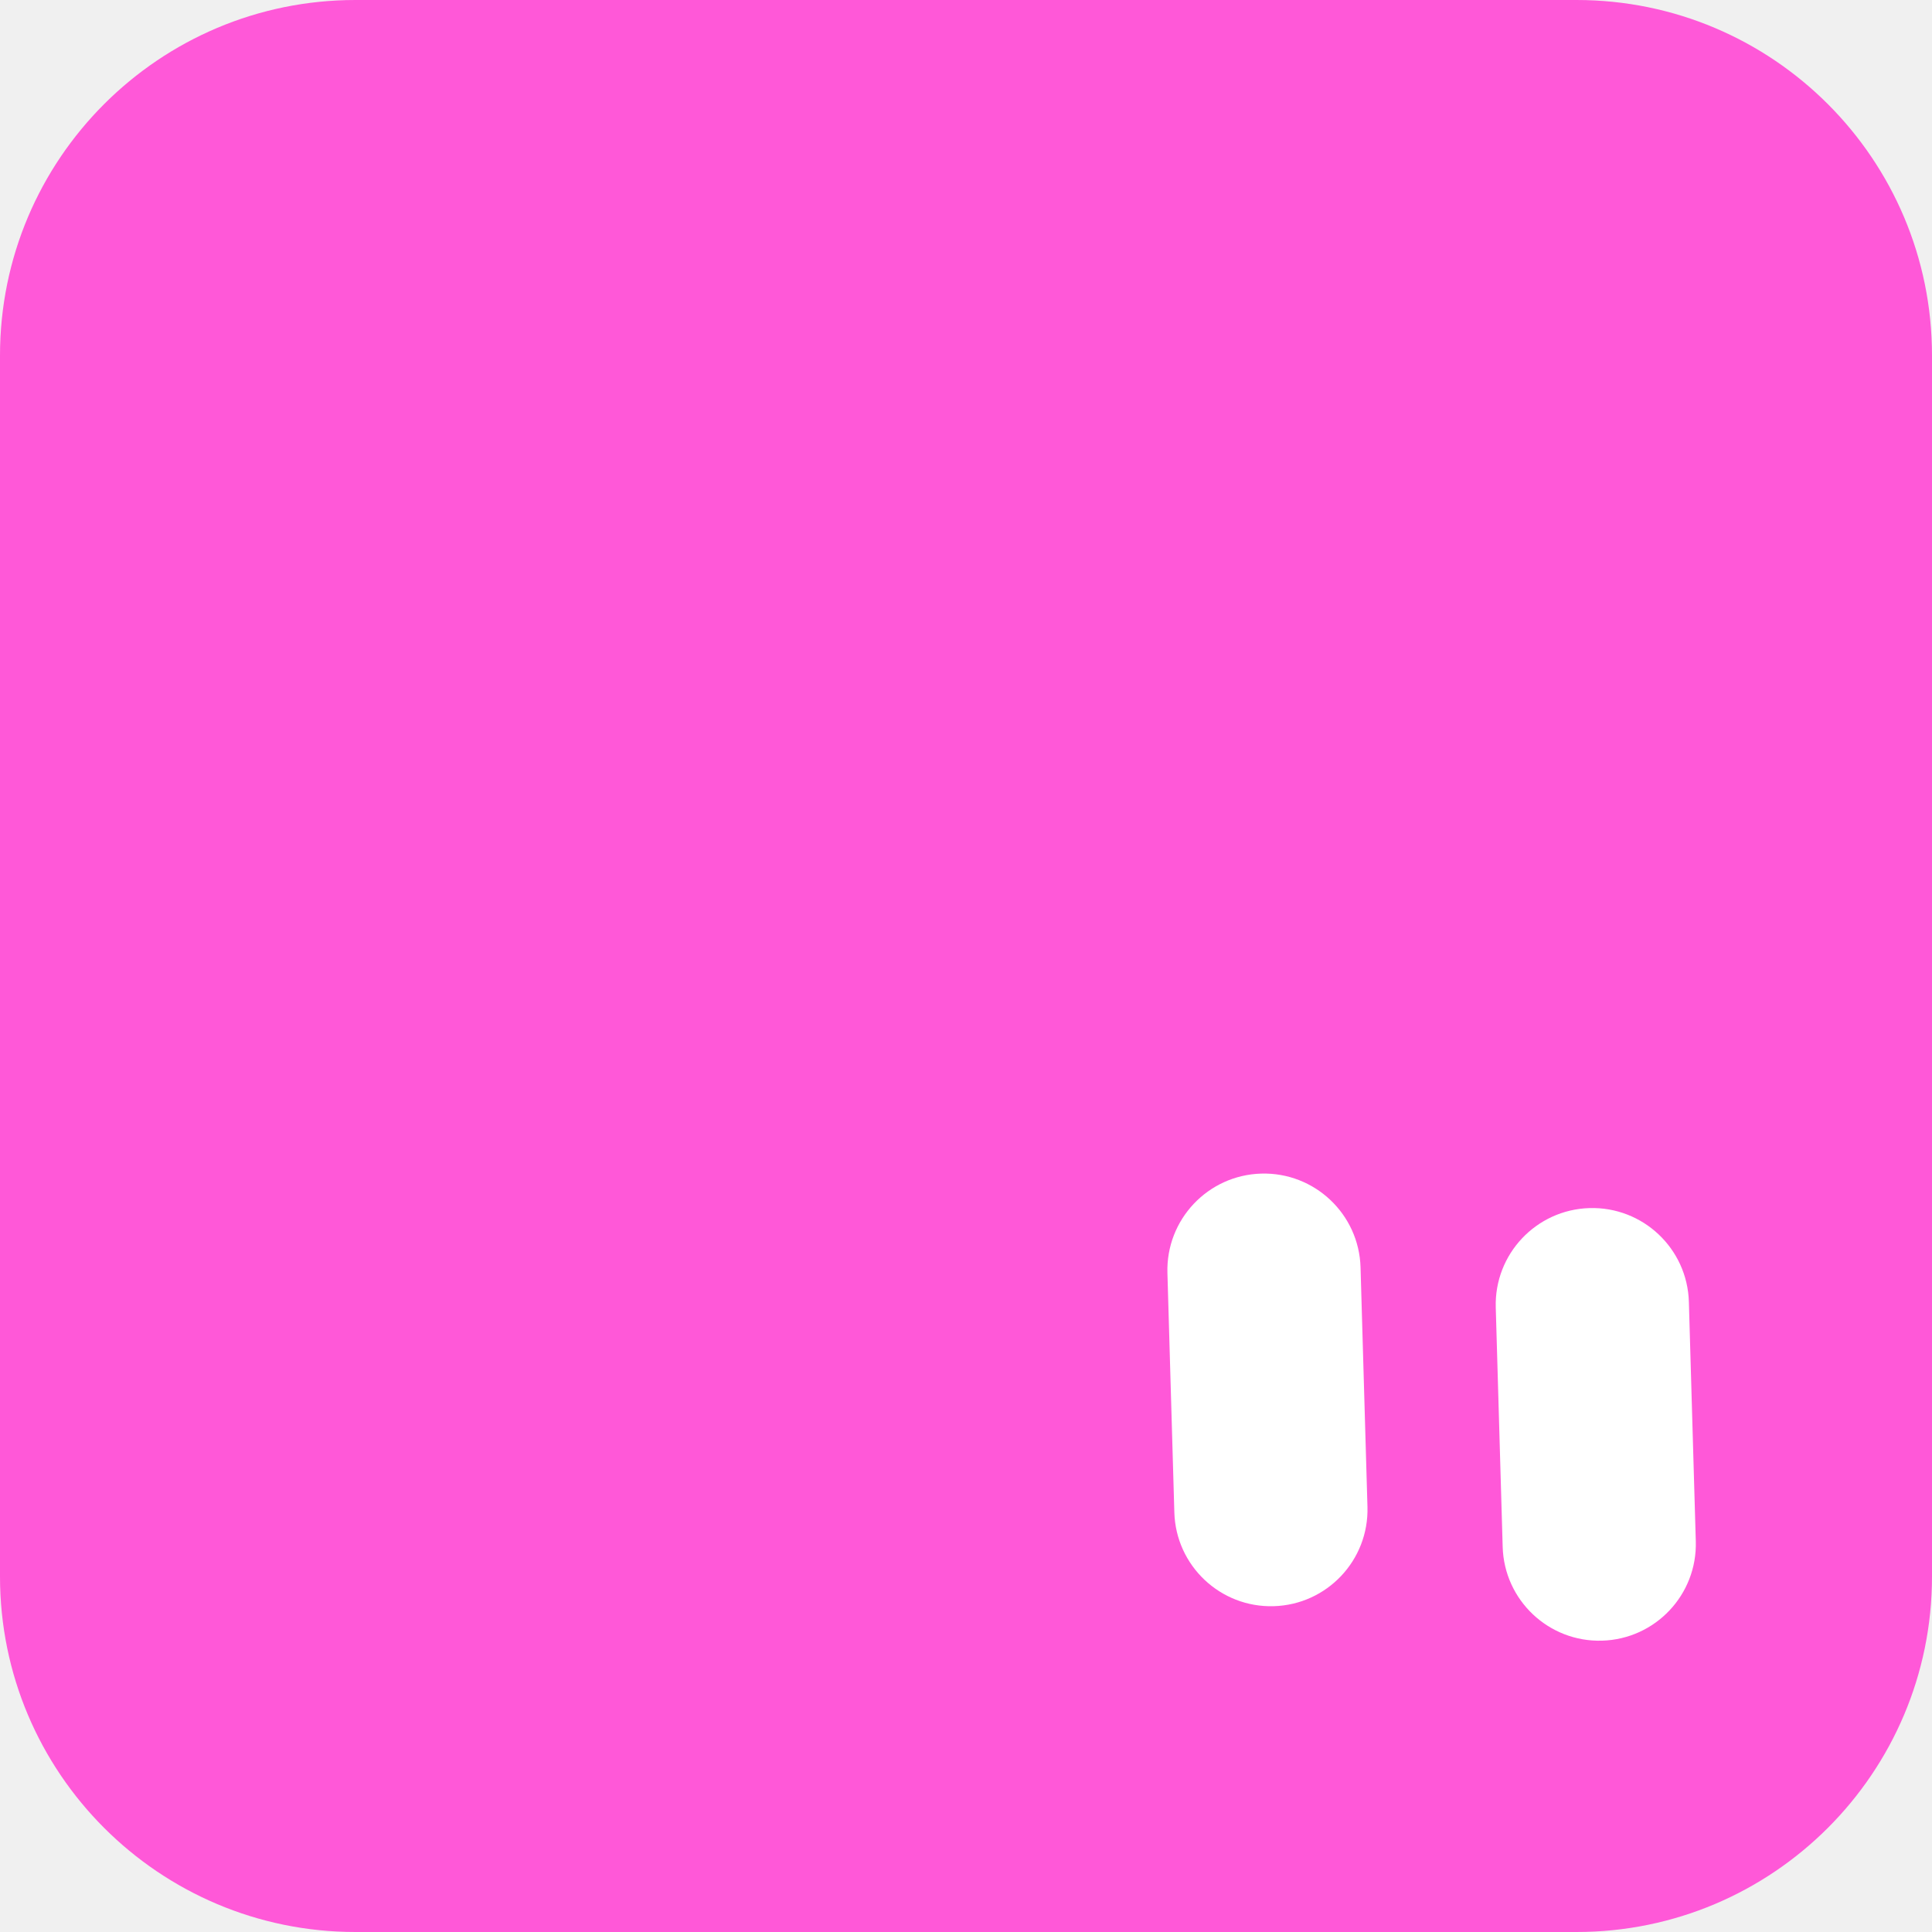
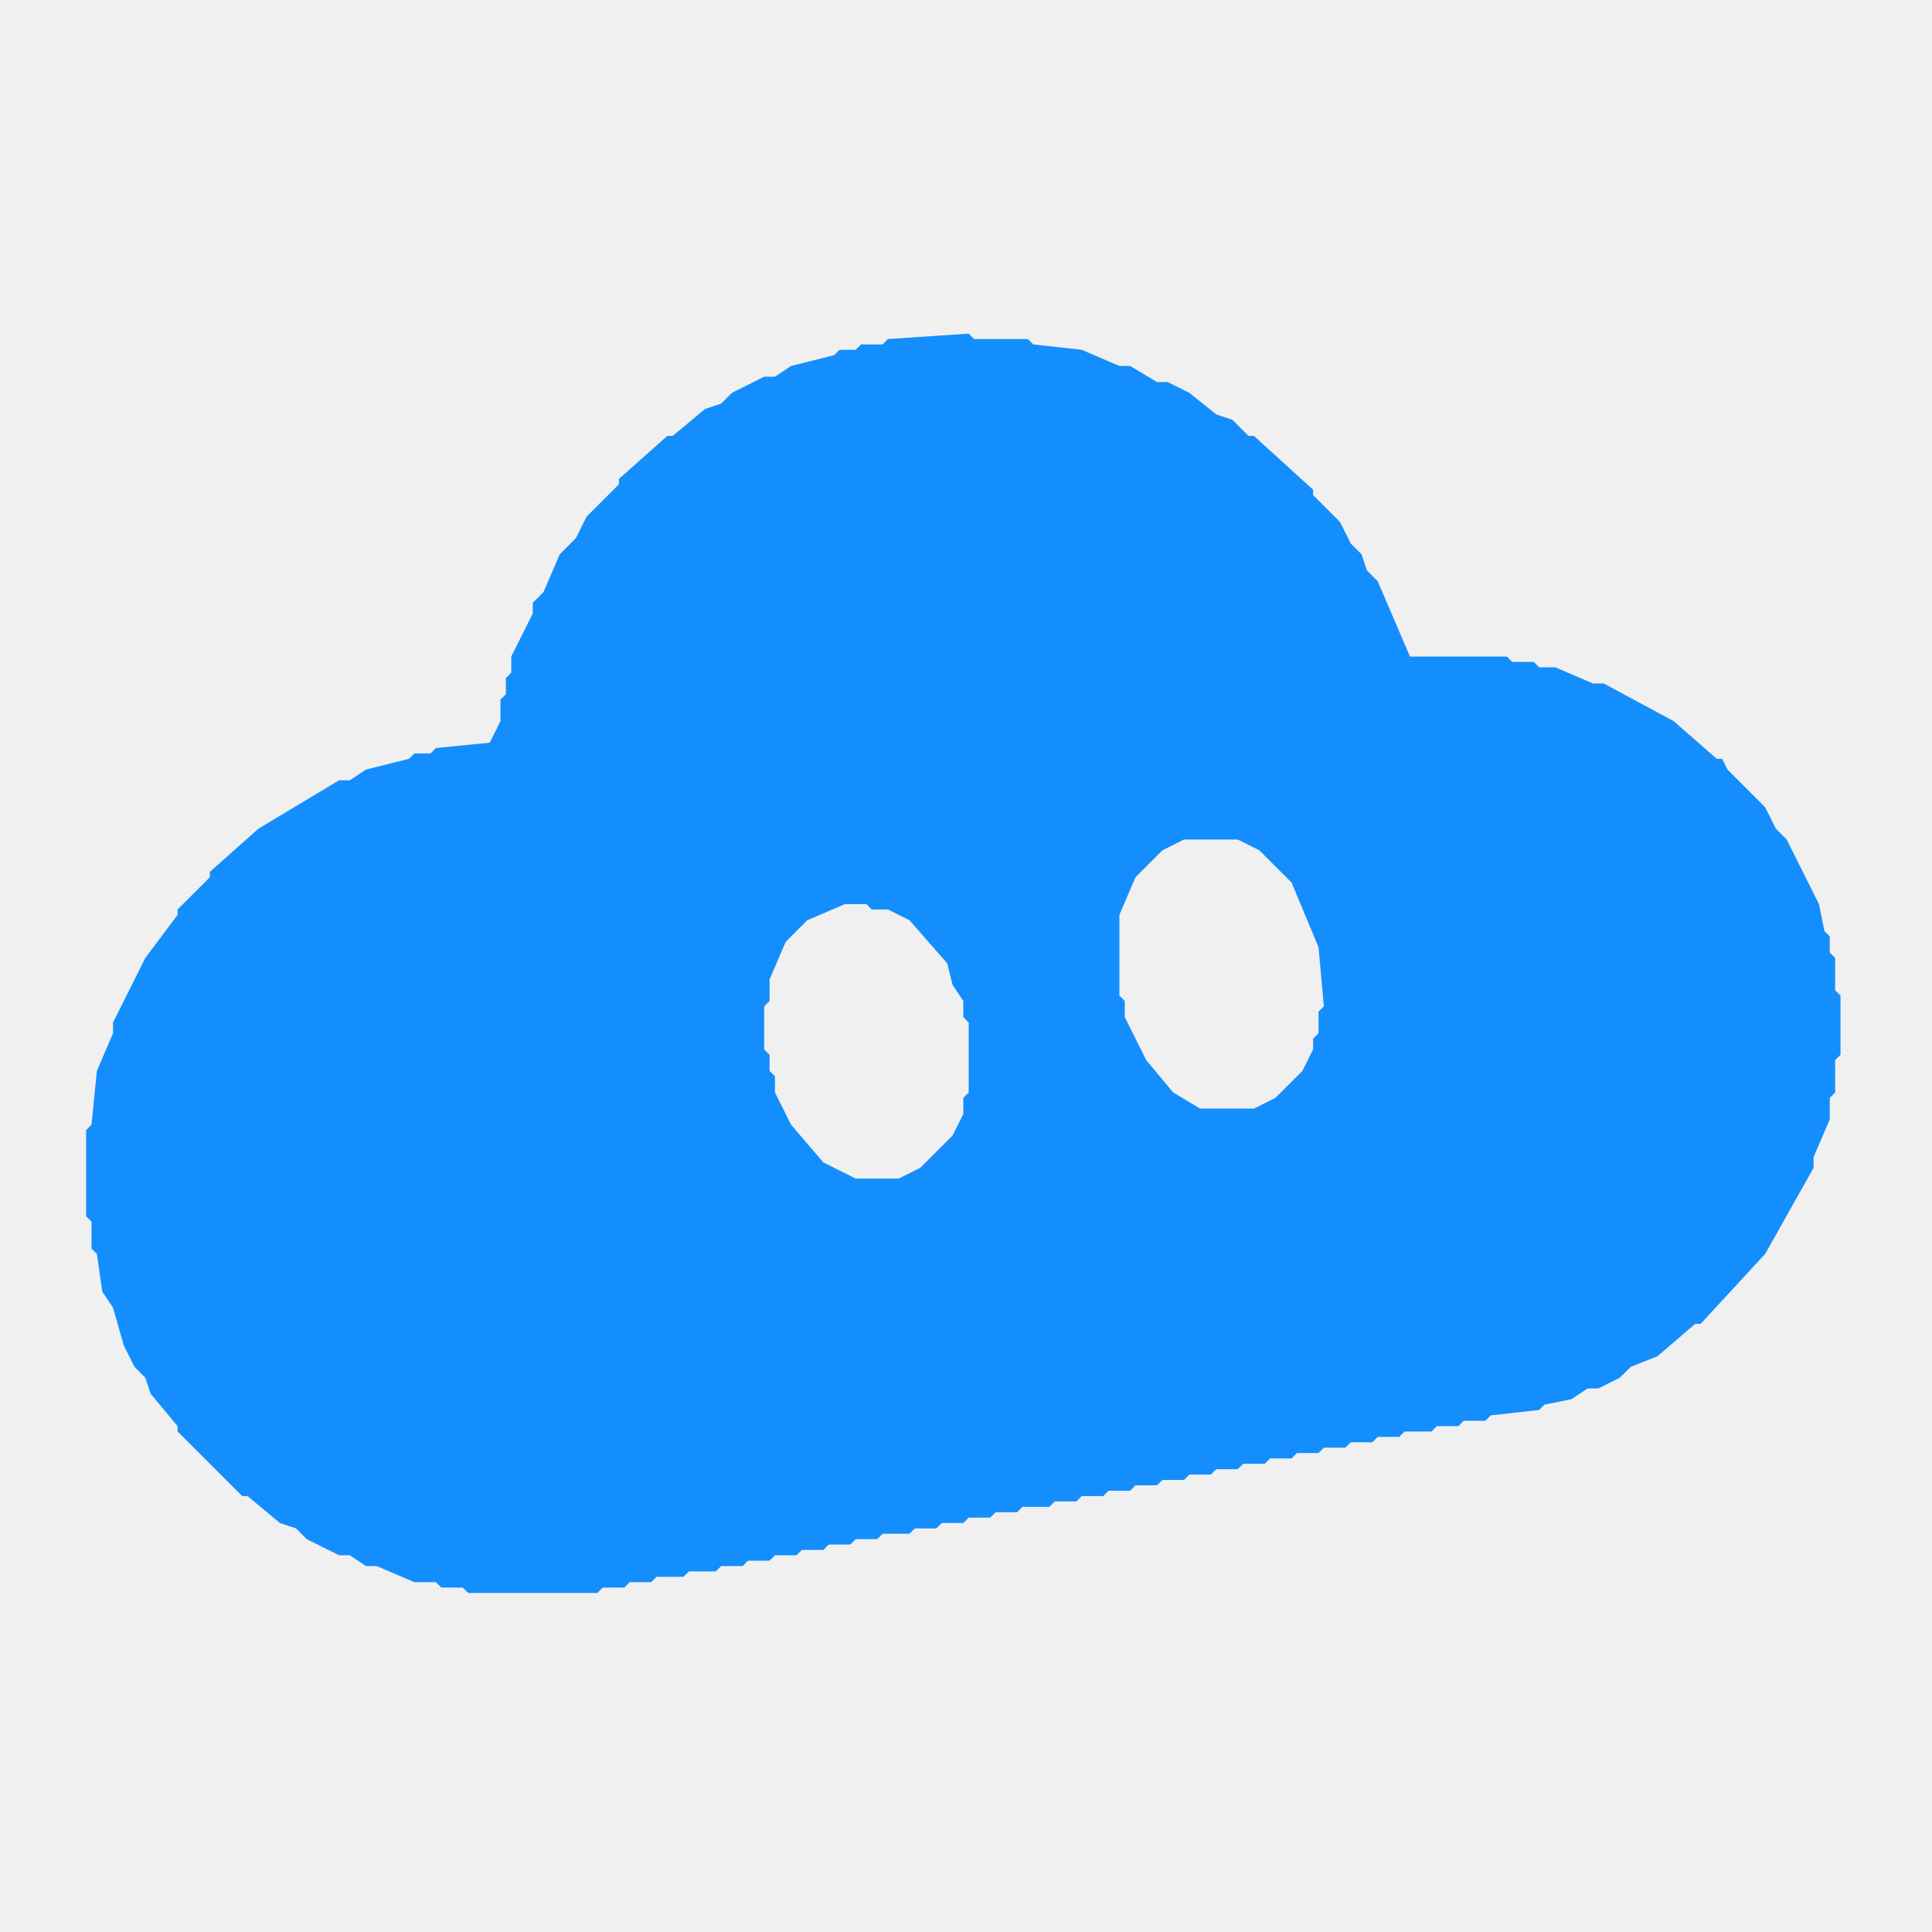
- <svg xmlns="http://www.w3.org/2000/svg" viewBox="125 125 250 250" fill="none">
-   <defs>
-     <clipPath id="body-clip">
-       <rect x="125" y="125" width="250" height="250" rx="46" fill="#FF58D8" />
-     </clipPath>
-   </defs>
-   <rect x="125" y="125" width="250" height="250" rx="46" fill="#FF58D8" />
-   <g clip-path="url(#body-clip)">
-     <g id="eyes">
-       <rect x="275.703" y="277.225" width="25" height="56" rx="12.5" transform="rotate(-1.65562 275.703 277.225)" fill="white" />
-       <rect x="318.189" y="281.687" width="25" height="56" rx="12.5" transform="rotate(-1.65562 318.189 281.687)" fill="white" />
-       <animateTransform attributeName="transform" type="translate" values="0.00 0.00;-59.00 -57.00;-24.00 -57.00;-38.00 -94.50;-59.00 -94.50;-94.00 -57.00;-80.00 -19.50;-59.00 -19.50;-24.00 -38.25;0.00 0.00" dur="11.55s" repeatCount="indefinite" calcMode="spline" keyTimes="0.0;0.111;0.222;0.333;0.444;0.556;0.667;0.778;0.889;1.0" keySplines=".42 0 .58 1;.42 0 .58 1;.42 0 .58 1;.42 0 .58 1;.42 0 .58 1;.42 0 .58 1;.42 0 .58 1;.42 0 .58 1;.42 0 .58 1" />
-     </g>
-   </g>
+ <svg xmlns="http://www.w3.org/2000/svg" viewBox="0 0 359 267" width="512" height="512">
+   <path fill="#148efd" fill-rule="evenodd" d="M338,122 L332,110 L330,108 L328,104 L321,97 L320,95 L319,95 L311,88 L298,81 L296,81 L289,78 L286,78 L285,77 L281,77 L280,76 L262,76 L256,62 L254,60 L253,57 L251,55 L249,51 L244,46 L244,45 L233,35 L232,35 L229,32 L226,31 L221,27 L217,25 L215,25 L210,22 L208,22 L201,19 L192,18 L191,17 L181,17 L180,16 L165,17 L164,18 L160,18 L159,19 L156,19 L155,20 L147,22 L144,24 L142,24 L136,27 L134,29 L131,30 L125,35 L124,35 L115,43 L115,44 L109,50 L107,54 L104,57 L101,64 L99,66 L99,68 L95,76 L95,79 L94,80 L94,83 L93,84 L93,88 L91,92 L81,93 L80,94 L77,94 L76,95 L68,97 L65,99 L63,99 L48,108 L39,116 L39,117 L33,123 L33,124 L27,132 L21,144 L21,146 L18,153 L17,163 L16,164 L16,180 L17,181 L17,186 L18,187 L19,194 L21,197 L23,204 L25,208 L27,210 L28,213 L33,219 L33,220 L45,232 L46,232 L52,237 L55,238 L57,240 L63,243 L65,243 L68,245 L70,245 L77,248 L81,248 L82,249 L86,249 L87,250 L111,250 L112,249 L116,249 L117,248 L121,248 L122,247 L127,247 L128,246 L133,246 L134,245 L138,245 L139,244 L143,244 L144,243 L148,243 L149,242 L153,242 L154,241 L158,241 L159,240 L163,240 L164,239 L169,239 L170,238 L174,238 L175,237 L179,237 L180,236 L184,236 L185,235 L189,235 L190,234 L195,234 L196,233 L200,233 L201,232 L205,232 L206,231 L210,231 L211,230 L215,230 L216,229 L220,229 L221,228 L225,228 L226,227 L230,227 L231,226 L235,226 L236,225 L240,225 L241,224 L245,224 L246,223 L250,223 L251,222 L255,222 L256,221 L260,221 L261,220 L266,220 L267,219 L271,219 L272,218 L276,218 L277,217 L286,216 L287,215 L292,214 L295,212 L297,212 L301,210 L303,208 L308,206 L315,200 L316,200 L328,187 L337,171 L337,169 L340,162 L340,158 L341,157 L341,151 L342,150 L342,139 L341,138 L341,132 L340,131 L340,128 L339,127 Z M157,122 L161,122 L162,123 L165,123 L169,125 L176,133 L177,137 L179,140 L179,143 L180,144 L180,157 L179,158 L179,161 L177,165 L171,171 L167,173 L159,173 L153,170 L147,163 L144,157 L144,154 L143,153 L143,150 L142,149 L142,141 L143,140 L143,136 L146,129 L150,125 Z M220,110 L230,110 L234,112 L240,118 L245,130 L246,141 L245,142 L245,146 L244,147 L244,149 L242,153 L237,158 L233,160 L223,160 L218,157 L213,151 L209,143 L209,140 L208,139 L208,124 L211,117 L216,112 Z" />
</svg>
